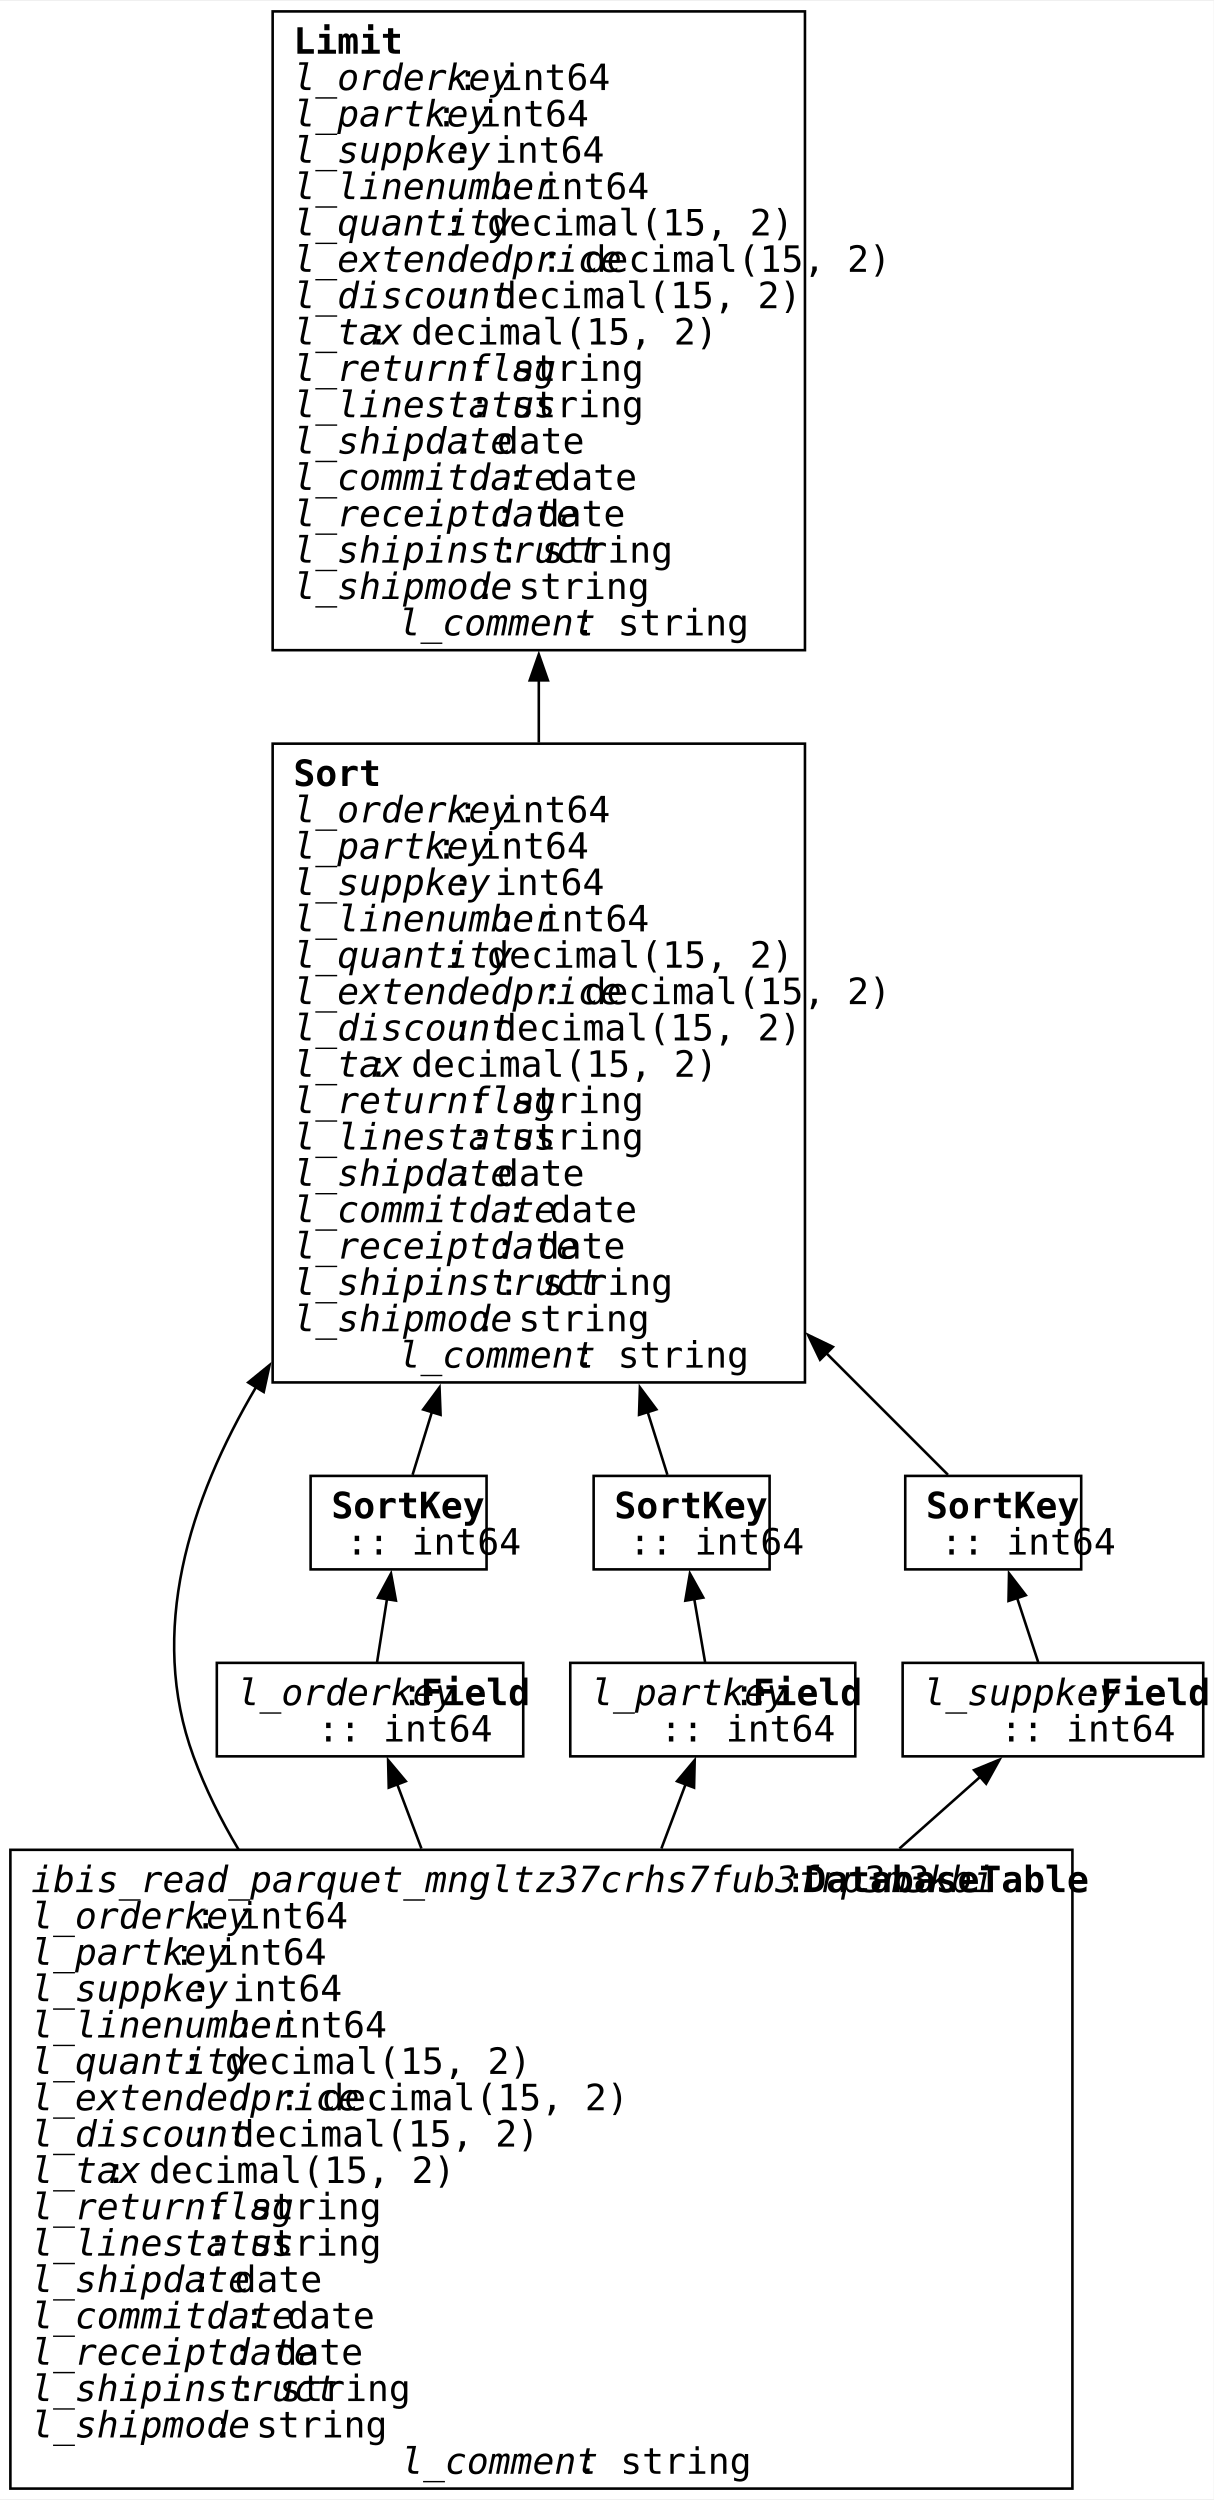
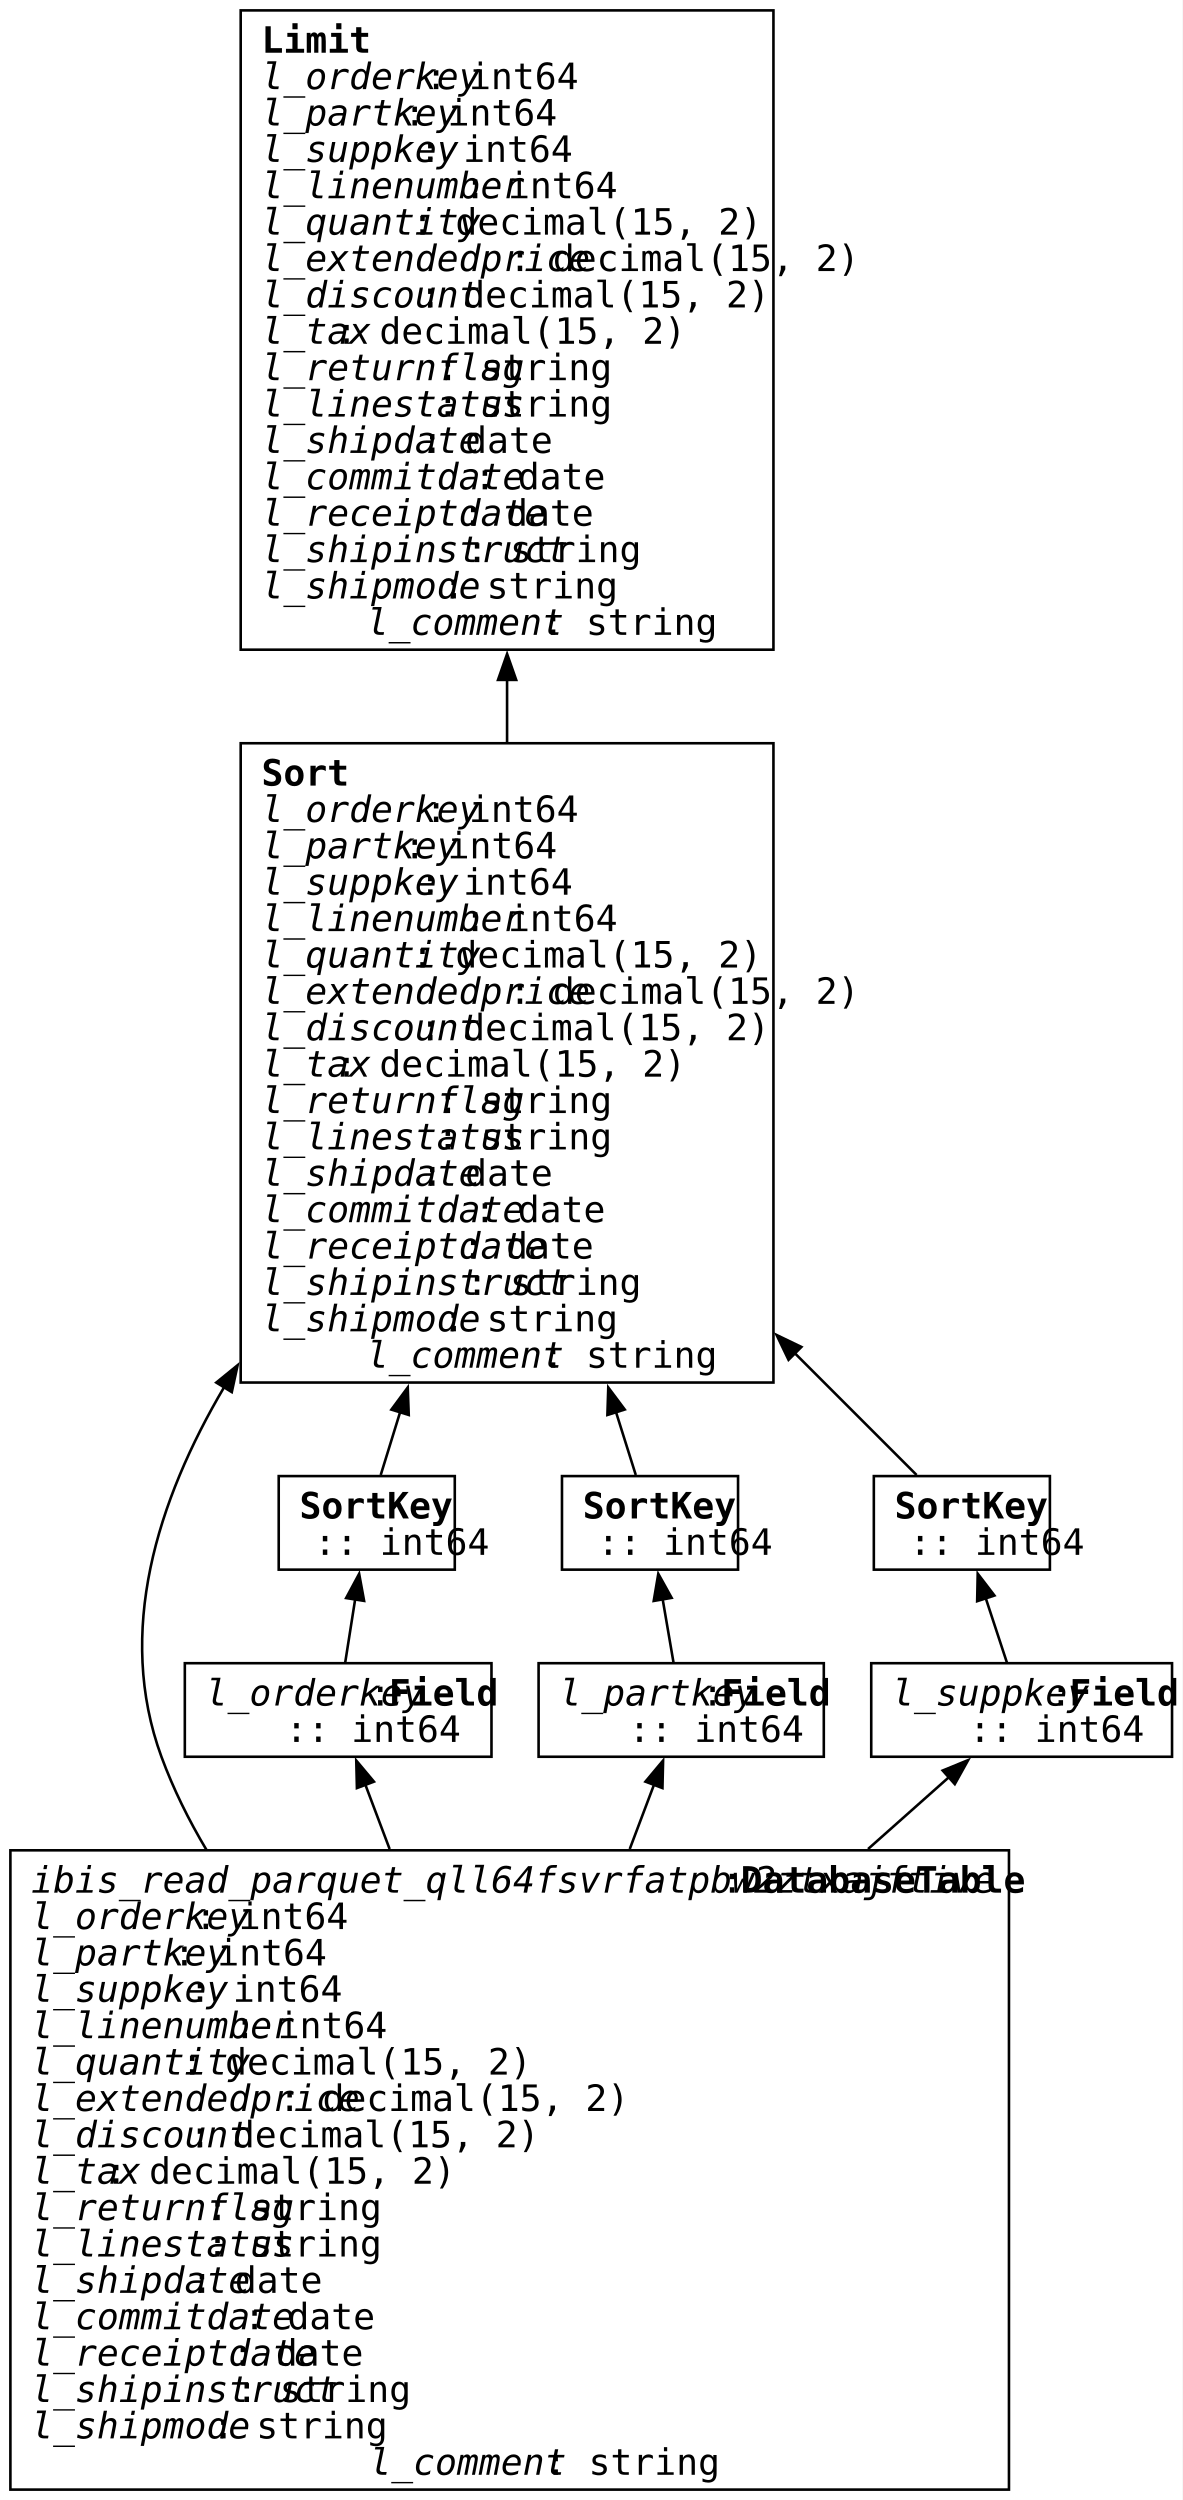
- <svg xmlns="http://www.w3.org/2000/svg" width="467pt" height="962pt" viewBox="0.00 0.00 467.38 962.00">
+ <svg xmlns="http://www.w3.org/2000/svg" width="455pt" height="962pt" viewBox="0.00 0.00 455.00 962.00">
  <g id="graph0" class="graph" transform="scale(1 1) rotate(0) translate(4 958)">
-     <polygon fill="white" stroke="none" points="-4,4 -4,-958 463.38,-958 463.38,4 -4,4" />
+     <polygon fill="white" stroke="none" points="-4,4 -4,-958 451,-958 451,4 -4,4" />
    <g id="node1" class="node">
-       <polygon fill="none" stroke="black" points="306,-954 101,-954 101,-708 306,-708 306,-954" />
-       <text text-anchor="start" x="109" y="-937.7" font-family="Deja Vu Sans Mono" font-weight="bold" font-size="14.00">Limit</text>
-       <text text-anchor="start" x="109" y="-923.7" font-family="Deja Vu Sans Mono" font-style="italic" font-size="14.00">l_orderkey</text>
-       <text text-anchor="start" x="172" y="-923.7" font-family="Deja Vu Sans Mono" font-size="14.00">: int64</text>
-       <text text-anchor="start" x="109" y="-909.7" font-family="Deja Vu Sans Mono" font-style="italic" font-size="14.00">l_partkey</text>
-       <text text-anchor="start" x="163.75" y="-909.7" font-family="Deja Vu Sans Mono" font-size="14.00">: int64</text>
-       <text text-anchor="start" x="109" y="-895.7" font-family="Deja Vu Sans Mono" font-style="italic" font-size="14.00">l_suppkey</text>
-       <text text-anchor="start" x="169.75" y="-895.7" font-family="Deja Vu Sans Mono" font-size="14.00">: int64</text>
-       <text text-anchor="start" x="109" y="-881.7" font-family="Deja Vu Sans Mono" font-style="italic" font-size="14.00">l_linenumber</text>
-       <text text-anchor="start" x="187" y="-881.7" font-family="Deja Vu Sans Mono" font-size="14.00">: int64</text>
-       <text text-anchor="start" x="109" y="-867.7" font-family="Deja Vu Sans Mono" font-style="italic" font-size="14.00">l_quantity</text>
-       <text text-anchor="start" x="166.75" y="-867.7" font-family="Deja Vu Sans Mono" font-size="14.00">: decimal(15, 2)</text>
-       <text text-anchor="start" x="109" y="-853.7" font-family="Deja Vu Sans Mono" font-style="italic" font-size="14.00">l_extendedprice</text>
-       <text text-anchor="start" x="204.25" y="-853.7" font-family="Deja Vu Sans Mono" font-size="14.00">: decimal(15, 2)</text>
-       <text text-anchor="start" x="109" y="-839.7" font-family="Deja Vu Sans Mono" font-style="italic" font-size="14.00">l_discount</text>
-       <text text-anchor="start" x="169.75" y="-839.7" font-family="Deja Vu Sans Mono" font-size="14.00">: decimal(15, 2)</text>
-       <text text-anchor="start" x="109" y="-825.7" font-family="Deja Vu Sans Mono" font-style="italic" font-size="14.00">l_tax</text>
-       <text text-anchor="start" x="137.5" y="-825.7" font-family="Deja Vu Sans Mono" font-size="14.00">: decimal(15, 2)</text>
-       <text text-anchor="start" x="109" y="-811.7" font-family="Deja Vu Sans Mono" font-style="italic" font-size="14.00">l_returnflag</text>
-       <text text-anchor="start" x="176.5" y="-811.7" font-family="Deja Vu Sans Mono" font-size="14.00">: string</text>
-       <text text-anchor="start" x="109" y="-797.7" font-family="Deja Vu Sans Mono" font-style="italic" font-size="14.00">l_linestatus</text>
-       <text text-anchor="start" x="176.5" y="-797.7" font-family="Deja Vu Sans Mono" font-size="14.00">: string</text>
-       <text text-anchor="start" x="109" y="-783.7" font-family="Deja Vu Sans Mono" font-style="italic" font-size="14.00">l_shipdate</text>
-       <text text-anchor="start" x="170.5" y="-783.7" font-family="Deja Vu Sans Mono" font-size="14.00">: date</text>
-       <text text-anchor="start" x="109" y="-769.7" font-family="Deja Vu Sans Mono" font-style="italic" font-size="14.00">l_commitdate</text>
-       <text text-anchor="start" x="190.75" y="-769.7" font-family="Deja Vu Sans Mono" font-size="14.00">: date</text>
-       <text text-anchor="start" x="109" y="-755.7" font-family="Deja Vu Sans Mono" font-style="italic" font-size="14.00">l_receiptdate</text>
-       <text text-anchor="start" x="186.25" y="-755.7" font-family="Deja Vu Sans Mono" font-size="14.00">: date</text>
-       <text text-anchor="start" x="109" y="-741.7" font-family="Deja Vu Sans Mono" font-style="italic" font-size="14.00">l_shipinstruct</text>
-       <text text-anchor="start" x="187.75" y="-741.7" font-family="Deja Vu Sans Mono" font-size="14.00">: string</text>
-       <text text-anchor="start" x="109" y="-727.7" font-family="Deja Vu Sans Mono" font-style="italic" font-size="14.00">l_shipmode</text>
-       <text text-anchor="start" x="178.75" y="-727.7" font-family="Deja Vu Sans Mono" font-size="14.00">: string</text>
-       <text text-anchor="start" x="149.5" y="-713.7" font-family="Deja Vu Sans Mono" font-style="italic" font-size="14.00">l_comment</text>
-       <text text-anchor="start" x="217" y="-713.7" font-family="Deja Vu Sans Mono" font-size="14.00">: string</text>
+       <polygon fill="none" stroke="black" points="293.62,-954 88.62,-954 88.62,-708 293.62,-708 293.62,-954" />
+       <text text-anchor="start" x="96.62" y="-937.7" font-family="Deja Vu Sans Mono" font-weight="bold" font-size="14.00">Limit</text>
+       <text text-anchor="start" x="96.62" y="-923.7" font-family="Deja Vu Sans Mono" font-style="italic" font-size="14.00">l_orderkey</text>
+       <text text-anchor="start" x="159.62" y="-923.7" font-family="Deja Vu Sans Mono" font-size="14.00">: int64</text>
+       <text text-anchor="start" x="96.62" y="-909.7" font-family="Deja Vu Sans Mono" font-style="italic" font-size="14.00">l_partkey</text>
+       <text text-anchor="start" x="151.38" y="-909.7" font-family="Deja Vu Sans Mono" font-size="14.00">: int64</text>
+       <text text-anchor="start" x="96.62" y="-895.7" font-family="Deja Vu Sans Mono" font-style="italic" font-size="14.00">l_suppkey</text>
+       <text text-anchor="start" x="157.38" y="-895.7" font-family="Deja Vu Sans Mono" font-size="14.00">: int64</text>
+       <text text-anchor="start" x="96.62" y="-881.7" font-family="Deja Vu Sans Mono" font-style="italic" font-size="14.00">l_linenumber</text>
+       <text text-anchor="start" x="174.62" y="-881.7" font-family="Deja Vu Sans Mono" font-size="14.00">: int64</text>
+       <text text-anchor="start" x="96.62" y="-867.7" font-family="Deja Vu Sans Mono" font-style="italic" font-size="14.00">l_quantity</text>
+       <text text-anchor="start" x="154.38" y="-867.7" font-family="Deja Vu Sans Mono" font-size="14.00">: decimal(15, 2)</text>
+       <text text-anchor="start" x="96.62" y="-853.7" font-family="Deja Vu Sans Mono" font-style="italic" font-size="14.00">l_extendedprice</text>
+       <text text-anchor="start" x="191.88" y="-853.7" font-family="Deja Vu Sans Mono" font-size="14.00">: decimal(15, 2)</text>
+       <text text-anchor="start" x="96.62" y="-839.7" font-family="Deja Vu Sans Mono" font-style="italic" font-size="14.00">l_discount</text>
+       <text text-anchor="start" x="157.38" y="-839.7" font-family="Deja Vu Sans Mono" font-size="14.00">: decimal(15, 2)</text>
+       <text text-anchor="start" x="96.62" y="-825.7" font-family="Deja Vu Sans Mono" font-style="italic" font-size="14.00">l_tax</text>
+       <text text-anchor="start" x="125.12" y="-825.7" font-family="Deja Vu Sans Mono" font-size="14.00">: decimal(15, 2)</text>
+       <text text-anchor="start" x="96.62" y="-811.7" font-family="Deja Vu Sans Mono" font-style="italic" font-size="14.00">l_returnflag</text>
+       <text text-anchor="start" x="164.12" y="-811.7" font-family="Deja Vu Sans Mono" font-size="14.00">: string</text>
+       <text text-anchor="start" x="96.62" y="-797.7" font-family="Deja Vu Sans Mono" font-style="italic" font-size="14.00">l_linestatus</text>
+       <text text-anchor="start" x="164.12" y="-797.7" font-family="Deja Vu Sans Mono" font-size="14.00">: string</text>
+       <text text-anchor="start" x="96.62" y="-783.7" font-family="Deja Vu Sans Mono" font-style="italic" font-size="14.00">l_shipdate</text>
+       <text text-anchor="start" x="158.12" y="-783.7" font-family="Deja Vu Sans Mono" font-size="14.00">: date</text>
+       <text text-anchor="start" x="96.62" y="-769.7" font-family="Deja Vu Sans Mono" font-style="italic" font-size="14.00">l_commitdate</text>
+       <text text-anchor="start" x="178.38" y="-769.7" font-family="Deja Vu Sans Mono" font-size="14.00">: date</text>
+       <text text-anchor="start" x="96.62" y="-755.7" font-family="Deja Vu Sans Mono" font-style="italic" font-size="14.00">l_receiptdate</text>
+       <text text-anchor="start" x="173.88" y="-755.7" font-family="Deja Vu Sans Mono" font-size="14.00">: date</text>
+       <text text-anchor="start" x="96.62" y="-741.7" font-family="Deja Vu Sans Mono" font-style="italic" font-size="14.00">l_shipinstruct</text>
+       <text text-anchor="start" x="175.38" y="-741.7" font-family="Deja Vu Sans Mono" font-size="14.00">: string</text>
+       <text text-anchor="start" x="96.62" y="-727.7" font-family="Deja Vu Sans Mono" font-style="italic" font-size="14.00">l_shipmode</text>
+       <text text-anchor="start" x="166.38" y="-727.7" font-family="Deja Vu Sans Mono" font-size="14.00">: string</text>
+       <text text-anchor="start" x="137.12" y="-713.7" font-family="Deja Vu Sans Mono" font-style="italic" font-size="14.00">l_comment</text>
+       <text text-anchor="start" x="204.62" y="-713.7" font-family="Deja Vu Sans Mono" font-size="14.00">: string</text>
    </g>
    <g id="node2" class="node">
-       <polygon fill="none" stroke="black" points="306,-672 101,-672 101,-426 306,-426 306,-672" />
-       <text text-anchor="start" x="109" y="-655.7" font-family="Deja Vu Sans Mono" font-weight="bold" font-size="14.00">Sort</text>
-       <text text-anchor="start" x="109" y="-641.7" font-family="Deja Vu Sans Mono" font-style="italic" font-size="14.00">l_orderkey</text>
-       <text text-anchor="start" x="172" y="-641.7" font-family="Deja Vu Sans Mono" font-size="14.00">: int64</text>
-       <text text-anchor="start" x="109" y="-627.7" font-family="Deja Vu Sans Mono" font-style="italic" font-size="14.00">l_partkey</text>
-       <text text-anchor="start" x="163.75" y="-627.7" font-family="Deja Vu Sans Mono" font-size="14.00">: int64</text>
-       <text text-anchor="start" x="109" y="-613.7" font-family="Deja Vu Sans Mono" font-style="italic" font-size="14.00">l_suppkey</text>
-       <text text-anchor="start" x="169.75" y="-613.7" font-family="Deja Vu Sans Mono" font-size="14.00">: int64</text>
-       <text text-anchor="start" x="109" y="-599.7" font-family="Deja Vu Sans Mono" font-style="italic" font-size="14.00">l_linenumber</text>
-       <text text-anchor="start" x="187" y="-599.7" font-family="Deja Vu Sans Mono" font-size="14.00">: int64</text>
-       <text text-anchor="start" x="109" y="-585.7" font-family="Deja Vu Sans Mono" font-style="italic" font-size="14.00">l_quantity</text>
-       <text text-anchor="start" x="166.75" y="-585.7" font-family="Deja Vu Sans Mono" font-size="14.00">: decimal(15, 2)</text>
-       <text text-anchor="start" x="109" y="-571.7" font-family="Deja Vu Sans Mono" font-style="italic" font-size="14.00">l_extendedprice</text>
-       <text text-anchor="start" x="204.25" y="-571.7" font-family="Deja Vu Sans Mono" font-size="14.00">: decimal(15, 2)</text>
-       <text text-anchor="start" x="109" y="-557.7" font-family="Deja Vu Sans Mono" font-style="italic" font-size="14.00">l_discount</text>
-       <text text-anchor="start" x="169.75" y="-557.7" font-family="Deja Vu Sans Mono" font-size="14.00">: decimal(15, 2)</text>
-       <text text-anchor="start" x="109" y="-543.7" font-family="Deja Vu Sans Mono" font-style="italic" font-size="14.00">l_tax</text>
-       <text text-anchor="start" x="137.5" y="-543.7" font-family="Deja Vu Sans Mono" font-size="14.00">: decimal(15, 2)</text>
-       <text text-anchor="start" x="109" y="-529.7" font-family="Deja Vu Sans Mono" font-style="italic" font-size="14.00">l_returnflag</text>
-       <text text-anchor="start" x="176.5" y="-529.7" font-family="Deja Vu Sans Mono" font-size="14.00">: string</text>
-       <text text-anchor="start" x="109" y="-515.7" font-family="Deja Vu Sans Mono" font-style="italic" font-size="14.00">l_linestatus</text>
-       <text text-anchor="start" x="176.5" y="-515.7" font-family="Deja Vu Sans Mono" font-size="14.00">: string</text>
-       <text text-anchor="start" x="109" y="-501.7" font-family="Deja Vu Sans Mono" font-style="italic" font-size="14.00">l_shipdate</text>
-       <text text-anchor="start" x="170.5" y="-501.7" font-family="Deja Vu Sans Mono" font-size="14.00">: date</text>
-       <text text-anchor="start" x="109" y="-487.7" font-family="Deja Vu Sans Mono" font-style="italic" font-size="14.00">l_commitdate</text>
-       <text text-anchor="start" x="190.75" y="-487.7" font-family="Deja Vu Sans Mono" font-size="14.00">: date</text>
-       <text text-anchor="start" x="109" y="-473.7" font-family="Deja Vu Sans Mono" font-style="italic" font-size="14.00">l_receiptdate</text>
-       <text text-anchor="start" x="186.25" y="-473.7" font-family="Deja Vu Sans Mono" font-size="14.00">: date</text>
-       <text text-anchor="start" x="109" y="-459.7" font-family="Deja Vu Sans Mono" font-style="italic" font-size="14.00">l_shipinstruct</text>
-       <text text-anchor="start" x="187.75" y="-459.7" font-family="Deja Vu Sans Mono" font-size="14.00">: string</text>
-       <text text-anchor="start" x="109" y="-445.7" font-family="Deja Vu Sans Mono" font-style="italic" font-size="14.00">l_shipmode</text>
-       <text text-anchor="start" x="178.75" y="-445.7" font-family="Deja Vu Sans Mono" font-size="14.00">: string</text>
-       <text text-anchor="start" x="149.5" y="-431.7" font-family="Deja Vu Sans Mono" font-style="italic" font-size="14.00">l_comment</text>
-       <text text-anchor="start" x="217" y="-431.7" font-family="Deja Vu Sans Mono" font-size="14.00">: string</text>
+       <polygon fill="none" stroke="black" points="293.62,-672 88.62,-672 88.62,-426 293.62,-426 293.62,-672" />
+       <text text-anchor="start" x="96.62" y="-655.7" font-family="Deja Vu Sans Mono" font-weight="bold" font-size="14.00">Sort</text>
+       <text text-anchor="start" x="96.62" y="-641.7" font-family="Deja Vu Sans Mono" font-style="italic" font-size="14.00">l_orderkey</text>
+       <text text-anchor="start" x="159.62" y="-641.7" font-family="Deja Vu Sans Mono" font-size="14.00">: int64</text>
+       <text text-anchor="start" x="96.62" y="-627.7" font-family="Deja Vu Sans Mono" font-style="italic" font-size="14.00">l_partkey</text>
+       <text text-anchor="start" x="151.38" y="-627.7" font-family="Deja Vu Sans Mono" font-size="14.00">: int64</text>
+       <text text-anchor="start" x="96.62" y="-613.7" font-family="Deja Vu Sans Mono" font-style="italic" font-size="14.00">l_suppkey</text>
+       <text text-anchor="start" x="157.38" y="-613.7" font-family="Deja Vu Sans Mono" font-size="14.00">: int64</text>
+       <text text-anchor="start" x="96.62" y="-599.7" font-family="Deja Vu Sans Mono" font-style="italic" font-size="14.00">l_linenumber</text>
+       <text text-anchor="start" x="174.62" y="-599.7" font-family="Deja Vu Sans Mono" font-size="14.00">: int64</text>
+       <text text-anchor="start" x="96.62" y="-585.7" font-family="Deja Vu Sans Mono" font-style="italic" font-size="14.00">l_quantity</text>
+       <text text-anchor="start" x="154.38" y="-585.7" font-family="Deja Vu Sans Mono" font-size="14.00">: decimal(15, 2)</text>
+       <text text-anchor="start" x="96.62" y="-571.7" font-family="Deja Vu Sans Mono" font-style="italic" font-size="14.00">l_extendedprice</text>
+       <text text-anchor="start" x="191.88" y="-571.7" font-family="Deja Vu Sans Mono" font-size="14.00">: decimal(15, 2)</text>
+       <text text-anchor="start" x="96.62" y="-557.7" font-family="Deja Vu Sans Mono" font-style="italic" font-size="14.00">l_discount</text>
+       <text text-anchor="start" x="157.38" y="-557.7" font-family="Deja Vu Sans Mono" font-size="14.00">: decimal(15, 2)</text>
+       <text text-anchor="start" x="96.62" y="-543.7" font-family="Deja Vu Sans Mono" font-style="italic" font-size="14.00">l_tax</text>
+       <text text-anchor="start" x="125.12" y="-543.7" font-family="Deja Vu Sans Mono" font-size="14.00">: decimal(15, 2)</text>
+       <text text-anchor="start" x="96.62" y="-529.7" font-family="Deja Vu Sans Mono" font-style="italic" font-size="14.00">l_returnflag</text>
+       <text text-anchor="start" x="164.12" y="-529.7" font-family="Deja Vu Sans Mono" font-size="14.00">: string</text>
+       <text text-anchor="start" x="96.62" y="-515.7" font-family="Deja Vu Sans Mono" font-style="italic" font-size="14.00">l_linestatus</text>
+       <text text-anchor="start" x="164.12" y="-515.7" font-family="Deja Vu Sans Mono" font-size="14.00">: string</text>
+       <text text-anchor="start" x="96.62" y="-501.7" font-family="Deja Vu Sans Mono" font-style="italic" font-size="14.00">l_shipdate</text>
+       <text text-anchor="start" x="158.12" y="-501.7" font-family="Deja Vu Sans Mono" font-size="14.00">: date</text>
+       <text text-anchor="start" x="96.62" y="-487.7" font-family="Deja Vu Sans Mono" font-style="italic" font-size="14.00">l_commitdate</text>
+       <text text-anchor="start" x="178.38" y="-487.7" font-family="Deja Vu Sans Mono" font-size="14.00">: date</text>
+       <text text-anchor="start" x="96.62" y="-473.7" font-family="Deja Vu Sans Mono" font-style="italic" font-size="14.00">l_receiptdate</text>
+       <text text-anchor="start" x="173.88" y="-473.7" font-family="Deja Vu Sans Mono" font-size="14.00">: date</text>
+       <text text-anchor="start" x="96.62" y="-459.7" font-family="Deja Vu Sans Mono" font-style="italic" font-size="14.00">l_shipinstruct</text>
+       <text text-anchor="start" x="175.38" y="-459.7" font-family="Deja Vu Sans Mono" font-size="14.00">: string</text>
+       <text text-anchor="start" x="96.62" y="-445.7" font-family="Deja Vu Sans Mono" font-style="italic" font-size="14.00">l_shipmode</text>
+       <text text-anchor="start" x="166.38" y="-445.7" font-family="Deja Vu Sans Mono" font-size="14.00">: string</text>
+       <text text-anchor="start" x="137.12" y="-431.7" font-family="Deja Vu Sans Mono" font-style="italic" font-size="14.00">l_comment</text>
+       <text text-anchor="start" x="204.62" y="-431.7" font-family="Deja Vu Sans Mono" font-size="14.00">: string</text>
    </g>
    <g id="edge1" class="edge">
-       <path fill="none" stroke="black" d="M203.5,-672.4C203.5,-680.41 203.5,-688.49 203.5,-696.54" />
-       <polygon fill="black" stroke="black" points="200,-696.37 203.5,-706.37 207,-696.37 200,-696.37" />
+       <path fill="none" stroke="black" d="M191.12,-672.4C191.12,-680.41 191.12,-688.49 191.12,-696.54" />
+       <polygon fill="black" stroke="black" points="187.63,-696.37 191.13,-706.37 194.63,-696.37 187.63,-696.37" />
    </g>
    <g id="node3" class="node">
-       <polygon fill="none" stroke="black" points="409,-246 0,-246 0,0 409,0 409,-246" />
-       <text text-anchor="start" x="8" y="-229.7" font-family="Deja Vu Sans Mono" font-style="italic" font-size="14.00">ibis_read_parquet_mngltz37crhs7fub3frp3m3kbi</text>
-       <text text-anchor="start" x="298.25" y="-229.7" font-family="Deja Vu Sans Mono" font-size="14.00">: </text>
-       <text text-anchor="start" x="305.75" y="-229.7" font-family="Deja Vu Sans Mono" font-weight="bold" font-size="14.00">DatabaseTable</text>
+       <polygon fill="none" stroke="black" points="384.25,-246 0,-246 0,0 384.25,0 384.25,-246" />
+       <text text-anchor="start" x="8" y="-229.7" font-family="Deja Vu Sans Mono" font-style="italic" font-size="14.00">ibis_read_parquet_qll64fsvrfatpbw2ztxajftive</text>
+       <text text-anchor="start" x="273.5" y="-229.7" font-family="Deja Vu Sans Mono" font-size="14.00">: </text>
+       <text text-anchor="start" x="281" y="-229.7" font-family="Deja Vu Sans Mono" font-weight="bold" font-size="14.00">DatabaseTable</text>
      <text text-anchor="start" x="8" y="-215.7" font-family="Deja Vu Sans Mono" font-style="italic" font-size="14.00">l_orderkey</text>
      <text text-anchor="start" x="71" y="-215.7" font-family="Deja Vu Sans Mono" font-size="14.00">: int64</text>
      <text text-anchor="start" x="8" y="-201.7" font-family="Deja Vu Sans Mono" font-style="italic" font-size="14.00">l_partkey</text>
      <text text-anchor="start" x="62.75" y="-201.7" font-family="Deja Vu Sans Mono" font-size="14.00">: int64</text>
      <text text-anchor="start" x="8" y="-187.7" font-family="Deja Vu Sans Mono" font-style="italic" font-size="14.00">l_suppkey</text>
      <text text-anchor="start" x="68.75" y="-187.7" font-family="Deja Vu Sans Mono" font-size="14.00">: int64</text>
      <text text-anchor="start" x="8" y="-173.7" font-family="Deja Vu Sans Mono" font-style="italic" font-size="14.00">l_linenumber</text>
      <text text-anchor="start" x="86" y="-173.7" font-family="Deja Vu Sans Mono" font-size="14.00">: int64</text>
      <text text-anchor="start" x="8" y="-159.7" font-family="Deja Vu Sans Mono" font-style="italic" font-size="14.00">l_quantity</text>
      <text text-anchor="start" x="65.75" y="-159.7" font-family="Deja Vu Sans Mono" font-size="14.00">: decimal(15, 2)</text>
      <text text-anchor="start" x="8" y="-145.7" font-family="Deja Vu Sans Mono" font-style="italic" font-size="14.00">l_extendedprice</text>
      <text text-anchor="start" x="103.25" y="-145.7" font-family="Deja Vu Sans Mono" font-size="14.00">: decimal(15, 2)</text>
      <text text-anchor="start" x="8" y="-131.7" font-family="Deja Vu Sans Mono" font-style="italic" font-size="14.00">l_discount</text>
      <text text-anchor="start" x="68.75" y="-131.7" font-family="Deja Vu Sans Mono" font-size="14.00">: decimal(15, 2)</text>
      <text text-anchor="start" x="8" y="-117.7" font-family="Deja Vu Sans Mono" font-style="italic" font-size="14.00">l_tax</text>
      <text text-anchor="start" x="36.5" y="-117.7" font-family="Deja Vu Sans Mono" font-size="14.00">: decimal(15, 2)</text>
      <text text-anchor="start" x="8" y="-103.7" font-family="Deja Vu Sans Mono" font-style="italic" font-size="14.00">l_returnflag</text>
      <text text-anchor="start" x="75.5" y="-103.7" font-family="Deja Vu Sans Mono" font-size="14.00">: string</text>
      <text text-anchor="start" x="8" y="-89.7" font-family="Deja Vu Sans Mono" font-style="italic" font-size="14.00">l_linestatus</text>
      <text text-anchor="start" x="75.5" y="-89.7" font-family="Deja Vu Sans Mono" font-size="14.00">: string</text>
      <text text-anchor="start" x="8" y="-75.7" font-family="Deja Vu Sans Mono" font-style="italic" font-size="14.00">l_shipdate</text>
      <text text-anchor="start" x="69.5" y="-75.7" font-family="Deja Vu Sans Mono" font-size="14.00">: date</text>
      <text text-anchor="start" x="8" y="-61.7" font-family="Deja Vu Sans Mono" font-style="italic" font-size="14.00">l_commitdate</text>
      <text text-anchor="start" x="89.75" y="-61.7" font-family="Deja Vu Sans Mono" font-size="14.00">: date</text>
      <text text-anchor="start" x="8" y="-47.7" font-family="Deja Vu Sans Mono" font-style="italic" font-size="14.00">l_receiptdate</text>
      <text text-anchor="start" x="85.25" y="-47.7" font-family="Deja Vu Sans Mono" font-size="14.00">: date</text>
      <text text-anchor="start" x="8" y="-33.7" font-family="Deja Vu Sans Mono" font-style="italic" font-size="14.00">l_shipinstruct</text>
      <text text-anchor="start" x="86.75" y="-33.7" font-family="Deja Vu Sans Mono" font-size="14.00">: string</text>
      <text text-anchor="start" x="8" y="-19.7" font-family="Deja Vu Sans Mono" font-style="italic" font-size="14.00">l_shipmode</text>
      <text text-anchor="start" x="77.75" y="-19.7" font-family="Deja Vu Sans Mono" font-size="14.00">: string</text>
-       <text text-anchor="start" x="150.5" y="-5.7" font-family="Deja Vu Sans Mono" font-style="italic" font-size="14.00">l_comment</text>
-       <text text-anchor="start" x="218" y="-5.7" font-family="Deja Vu Sans Mono" font-size="14.00">: string</text>
+       <text text-anchor="start" x="138.12" y="-5.7" font-family="Deja Vu Sans Mono" font-style="italic" font-size="14.00">l_comment</text>
+       <text text-anchor="start" x="205.62" y="-5.7" font-family="Deja Vu Sans Mono" font-size="14.00">: string</text>
    </g>
    <g id="edge2" class="edge">
-       <path fill="none" stroke="black" d="M87.87,-246.1C80.98,-257.65 75.02,-269.68 70.5,-282 52.94,-329.87 68.71,-380.39 94.72,-424.39" />
-       <polygon fill="black" stroke="black" points="91.6,-425.99 99.81,-432.68 97.56,-422.32 91.6,-425.99" />
+       <path fill="none" stroke="black" d="M75.49,-246.1C68.6,-257.65 62.65,-269.68 58.12,-282 40.56,-329.87 56.34,-380.39 82.35,-424.39" />
+       <polygon fill="black" stroke="black" points="79.22,-425.99 87.44,-432.68 85.19,-422.32 79.22,-425.99" />
    </g>
    <g id="node7" class="node">
-       <polygon fill="none" stroke="black" points="197.5,-318 79.5,-318 79.5,-282 197.5,-282 197.5,-318" />
-       <text text-anchor="start" x="87.5" y="-301.7" font-family="Deja Vu Sans Mono" font-style="italic" font-size="14.00">l_orderkey</text>
-       <text text-anchor="start" x="150.5" y="-301.7" font-family="Deja Vu Sans Mono" font-size="14.00">: </text>
-       <text text-anchor="start" x="158" y="-301.7" font-family="Deja Vu Sans Mono" font-weight="bold" font-size="14.00">Field</text>
-       <text text-anchor="start" x="118.25" y="-287.7" font-family="Deja Vu Sans Mono" font-size="14.00">:: int64</text>
+       <polygon fill="none" stroke="black" points="185.12,-318 67.12,-318 67.12,-282 185.12,-282 185.12,-318" />
+       <text text-anchor="start" x="75.12" y="-301.7" font-family="Deja Vu Sans Mono" font-style="italic" font-size="14.00">l_orderkey</text>
+       <text text-anchor="start" x="138.12" y="-301.7" font-family="Deja Vu Sans Mono" font-size="14.00">: </text>
+       <text text-anchor="start" x="145.62" y="-301.7" font-family="Deja Vu Sans Mono" font-weight="bold" font-size="14.00">Field</text>
+       <text text-anchor="start" x="105.88" y="-287.7" font-family="Deja Vu Sans Mono" font-size="14.00">:: int64</text>
    </g>
    <g id="edge9" class="edge">
-       <path fill="none" stroke="black" d="M158.3,-246.49C154.89,-255.54 151.7,-263.99 148.93,-271.35" />
-       <polygon fill="black" stroke="black" points="145.71,-269.95 145.46,-280.55 152.26,-272.42 145.71,-269.95" />
+       <path fill="none" stroke="black" d="M145.93,-246.49C142.52,-255.54 139.33,-263.99 136.55,-271.35" />
+       <polygon fill="black" stroke="black" points="133.34,-269.95 133.09,-280.55 139.89,-272.42 133.34,-269.95" />
    </g>
    <g id="node8" class="node">
-       <polygon fill="none" stroke="black" points="325.38,-318 215.62,-318 215.62,-282 325.38,-282 325.38,-318" />
-       <text text-anchor="start" x="223.62" y="-301.7" font-family="Deja Vu Sans Mono" font-style="italic" font-size="14.00">l_partkey</text>
-       <text text-anchor="start" x="278.38" y="-301.7" font-family="Deja Vu Sans Mono" font-size="14.00">: </text>
-       <text text-anchor="start" x="285.88" y="-301.7" font-family="Deja Vu Sans Mono" font-weight="bold" font-size="14.00">Field</text>
-       <text text-anchor="start" x="250.25" y="-287.7" font-family="Deja Vu Sans Mono" font-size="14.00">:: int64</text>
+       <polygon fill="none" stroke="black" points="313,-318 203.25,-318 203.25,-282 313,-282 313,-318" />
+       <text text-anchor="start" x="211.25" y="-301.7" font-family="Deja Vu Sans Mono" font-style="italic" font-size="14.00">l_partkey</text>
+       <text text-anchor="start" x="266" y="-301.7" font-family="Deja Vu Sans Mono" font-size="14.00">: </text>
+       <text text-anchor="start" x="273.5" y="-301.7" font-family="Deja Vu Sans Mono" font-weight="bold" font-size="14.00">Field</text>
+       <text text-anchor="start" x="237.88" y="-287.7" font-family="Deja Vu Sans Mono" font-size="14.00">:: int64</text>
    </g>
    <g id="edge10" class="edge">
-       <path fill="none" stroke="black" d="M250.7,-246.49C254.11,-255.54 257.3,-263.99 260.07,-271.35" />
-       <polygon fill="black" stroke="black" points="256.74,-272.42 263.54,-280.55 263.29,-269.95 256.74,-272.42" />
+       <path fill="none" stroke="black" d="M238.32,-246.49C241.73,-255.54 244.92,-263.99 247.7,-271.35" />
+       <polygon fill="black" stroke="black" points="244.36,-272.42 251.16,-280.55 250.91,-269.95 244.36,-272.42" />
    </g>
    <g id="node9" class="node">
-       <polygon fill="none" stroke="black" points="459.38,-318 343.62,-318 343.62,-282 459.38,-282 459.38,-318" />
-       <text text-anchor="start" x="351.62" y="-301.7" font-family="Deja Vu Sans Mono" font-style="italic" font-size="14.00">l_suppkey</text>
-       <text text-anchor="start" x="412.38" y="-301.7" font-family="Deja Vu Sans Mono" font-size="14.00">: </text>
-       <text text-anchor="start" x="419.88" y="-301.7" font-family="Deja Vu Sans Mono" font-weight="bold" font-size="14.00">Field</text>
-       <text text-anchor="start" x="381.25" y="-287.7" font-family="Deja Vu Sans Mono" font-size="14.00">:: int64</text>
+       <polygon fill="none" stroke="black" points="447,-318 331.25,-318 331.25,-282 447,-282 447,-318" />
+       <text text-anchor="start" x="339.25" y="-301.7" font-family="Deja Vu Sans Mono" font-style="italic" font-size="14.00">l_suppkey</text>
+       <text text-anchor="start" x="400" y="-301.7" font-family="Deja Vu Sans Mono" font-size="14.00">: </text>
+       <text text-anchor="start" x="407.5" y="-301.7" font-family="Deja Vu Sans Mono" font-weight="bold" font-size="14.00">Field</text>
+       <text text-anchor="start" x="368.88" y="-287.7" font-family="Deja Vu Sans Mono" font-size="14.00">:: int64</text>
    </g>
    <g id="edge11" class="edge">
-       <path fill="none" stroke="black" d="M342.39,-246.49C353.94,-256.75 364.61,-266.23 373.63,-274.24" />
-       <polygon fill="black" stroke="black" points="371.13,-276.7 380.93,-280.72 375.77,-271.47 371.13,-276.7" />
+       <path fill="none" stroke="black" d="M330.02,-246.49C341.56,-256.75 352.24,-266.23 361.25,-274.24" />
+       <polygon fill="black" stroke="black" points="358.75,-276.7 368.55,-280.72 363.4,-271.47 358.75,-276.7" />
    </g>
    <g id="node4" class="node">
-       <polygon fill="none" stroke="black" points="183.38,-390 115.62,-390 115.62,-354 183.38,-354 183.38,-390" />
-       <text text-anchor="start" x="123.62" y="-373.7" font-family="Deja Vu Sans Mono" font-weight="bold" font-size="14.00">SortKey</text>
-       <text text-anchor="start" x="129.25" y="-359.7" font-family="Deja Vu Sans Mono" font-size="14.00">:: int64</text>
+       <polygon fill="none" stroke="black" points="171,-390 103.25,-390 103.25,-354 171,-354 171,-390" />
+       <text text-anchor="start" x="111.25" y="-373.7" font-family="Deja Vu Sans Mono" font-weight="bold" font-size="14.00">SortKey</text>
+       <text text-anchor="start" x="116.88" y="-359.7" font-family="Deja Vu Sans Mono" font-size="14.00">:: int64</text>
    </g>
    <g id="edge3" class="edge">
-       <path fill="none" stroke="black" d="M154.88,-390.42C156.95,-397.14 159.51,-405.45 162.37,-414.72" />
-       <polygon fill="black" stroke="black" points="158.98,-415.58 165.27,-424.11 165.67,-413.52 158.98,-415.58" />
+       <path fill="none" stroke="black" d="M142.5,-390.42C144.57,-397.14 147.14,-405.45 150,-414.72" />
+       <polygon fill="black" stroke="black" points="146.6,-415.58 152.9,-424.11 153.29,-413.52 146.6,-415.58" />
    </g>
    <g id="node5" class="node">
-       <polygon fill="none" stroke="black" points="292.38,-390 224.62,-390 224.62,-354 292.38,-354 292.38,-390" />
-       <text text-anchor="start" x="232.62" y="-373.7" font-family="Deja Vu Sans Mono" font-weight="bold" font-size="14.00">SortKey</text>
-       <text text-anchor="start" x="238.25" y="-359.7" font-family="Deja Vu Sans Mono" font-size="14.00">:: int64</text>
+       <polygon fill="none" stroke="black" points="280,-390 212.25,-390 212.25,-354 280,-354 280,-390" />
+       <text text-anchor="start" x="220.25" y="-373.7" font-family="Deja Vu Sans Mono" font-weight="bold" font-size="14.00">SortKey</text>
+       <text text-anchor="start" x="225.88" y="-359.7" font-family="Deja Vu Sans Mono" font-size="14.00">:: int64</text>
    </g>
    <g id="edge4" class="edge">
-       <path fill="none" stroke="black" d="M253.03,-390.42C250.91,-397.14 248.3,-405.45 245.39,-414.72" />
-       <polygon fill="black" stroke="black" points="242.1,-413.52 242.44,-424.11 248.77,-415.62 242.1,-413.52" />
+       <path fill="none" stroke="black" d="M240.65,-390.42C238.54,-397.14 235.93,-405.45 233.01,-414.72" />
+       <polygon fill="black" stroke="black" points="229.72,-413.52 230.06,-424.11 236.4,-415.62 229.72,-413.52" />
    </g>
    <g id="node6" class="node">
-       <polygon fill="none" stroke="black" points="412.38,-390 344.62,-390 344.62,-354 412.38,-354 412.38,-390" />
-       <text text-anchor="start" x="352.62" y="-373.7" font-family="Deja Vu Sans Mono" font-weight="bold" font-size="14.00">SortKey</text>
-       <text text-anchor="start" x="358.25" y="-359.7" font-family="Deja Vu Sans Mono" font-size="14.00">:: int64</text>
+       <polygon fill="none" stroke="black" points="400,-390 332.25,-390 332.25,-354 400,-354 400,-390" />
+       <text text-anchor="start" x="340.25" y="-373.7" font-family="Deja Vu Sans Mono" font-weight="bold" font-size="14.00">SortKey</text>
+       <text text-anchor="start" x="345.88" y="-359.7" font-family="Deja Vu Sans Mono" font-size="14.00">:: int64</text>
    </g>
    <g id="edge5" class="edge">
-       <path fill="none" stroke="black" d="M361.08,-390.42C349.2,-402.3 332.36,-419.14 314.06,-437.44" />
-       <polygon fill="black" stroke="black" points="311.81,-434.74 307.21,-444.29 316.76,-439.69 311.81,-434.74" />
+       <path fill="none" stroke="black" d="M348.71,-390.42C336.83,-402.3 319.98,-419.14 301.69,-437.44" />
+       <polygon fill="black" stroke="black" points="299.43,-434.74 294.84,-444.29 304.38,-439.69 299.43,-434.74" />
    </g>
    <g id="edge6" class="edge">
-       <path fill="none" stroke="black" d="M141.22,-318.3C142.38,-325.68 143.76,-334.48 145.06,-342.75" />
-       <polygon fill="black" stroke="black" points="141.57,-343.07 146.58,-352.4 148.48,-341.98 141.57,-343.07" />
+       <path fill="none" stroke="black" d="M128.84,-318.3C130,-325.68 131.39,-334.48 132.69,-342.75" />
+       <polygon fill="black" stroke="black" points="129.19,-343.07 134.2,-352.4 136.11,-341.98 129.19,-343.07" />
    </g>
    <g id="edge7" class="edge">
-       <path fill="none" stroke="black" d="M267.53,-318.3C266.27,-325.68 264.76,-334.48 263.34,-342.75" />
-       <polygon fill="black" stroke="black" points="259.93,-341.96 261.69,-352.4 266.83,-343.14 259.93,-341.96" />
+       <path fill="none" stroke="black" d="M255.16,-318.3C253.89,-325.68 252.39,-334.48 250.97,-342.75" />
+       <polygon fill="black" stroke="black" points="247.55,-341.96 249.31,-352.4 254.45,-343.14 247.55,-341.96" />
    </g>
    <g id="edge8" class="edge">
-       <path fill="none" stroke="black" d="M395.81,-318.3C393.36,-325.76 390.43,-334.68 387.69,-343.03" />
-       <polygon fill="black" stroke="black" points="384.39,-341.86 384.59,-352.46 391.04,-344.05 384.39,-341.86" />
+       <path fill="none" stroke="black" d="M383.44,-318.3C380.99,-325.76 378.06,-334.68 375.31,-343.03" />
+       <polygon fill="black" stroke="black" points="372.01,-341.86 372.22,-352.46 378.66,-344.05 372.01,-341.86" />
    </g>
  </g>
</svg>
